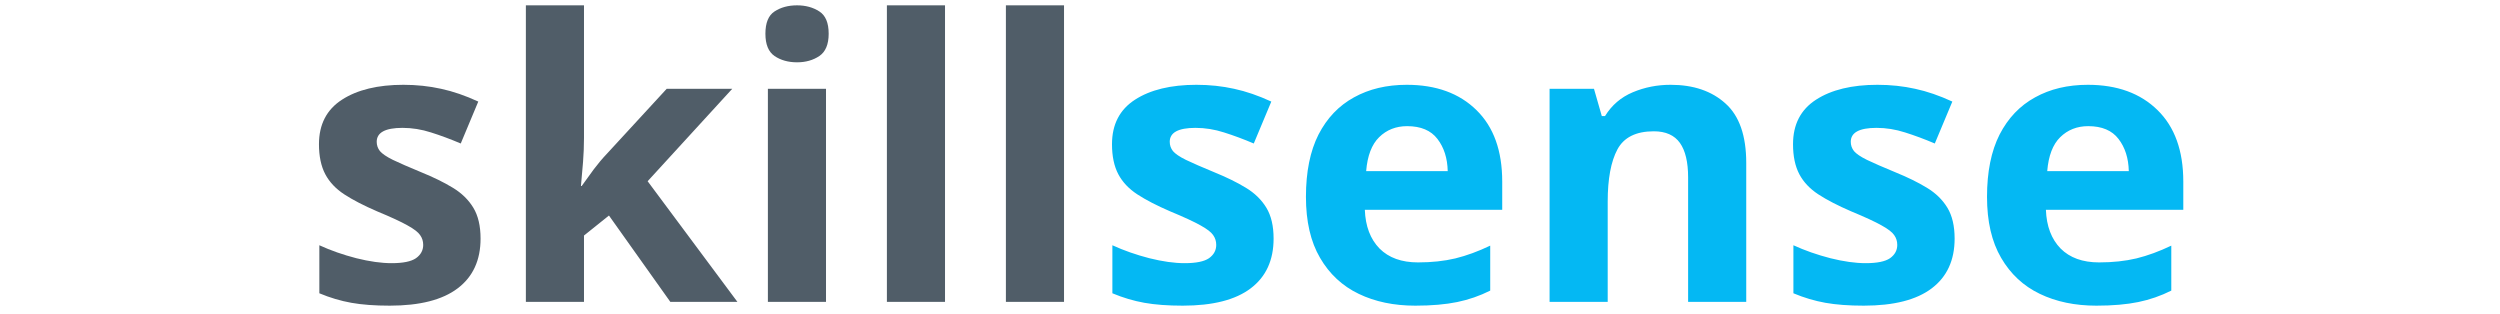
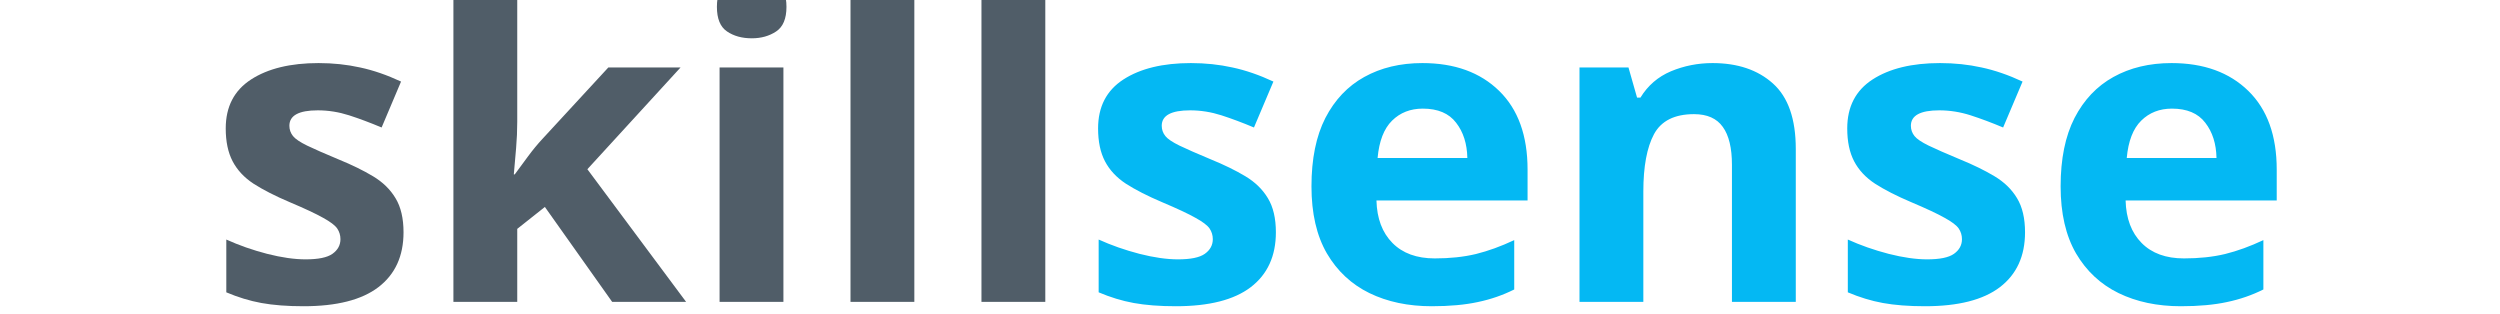
<svg xmlns="http://www.w3.org/2000/svg" width="255" height="32" viewBox="0 0 255 32">
  <defs>
    <style>
      .cls-1 {
-         font-size: 32px;
+         font-size: 35.201px;
        text-anchor: middle;
        fill: #505d68;
        font-family: Ubuntu;
        font-weight: 700;
        text-transform: uppercase;
      }

      .cls-2 {
        fill: #04b8f3;
      }
    </style>
  </defs>
  <text id="skillsense" class="cls-1" transform="translate(127.579 30.789) scale(1.244)">
    <tspan x="0">skill<tspan class="cls-2">sense</tspan>
    </tspan>
  </text>
</svg>
